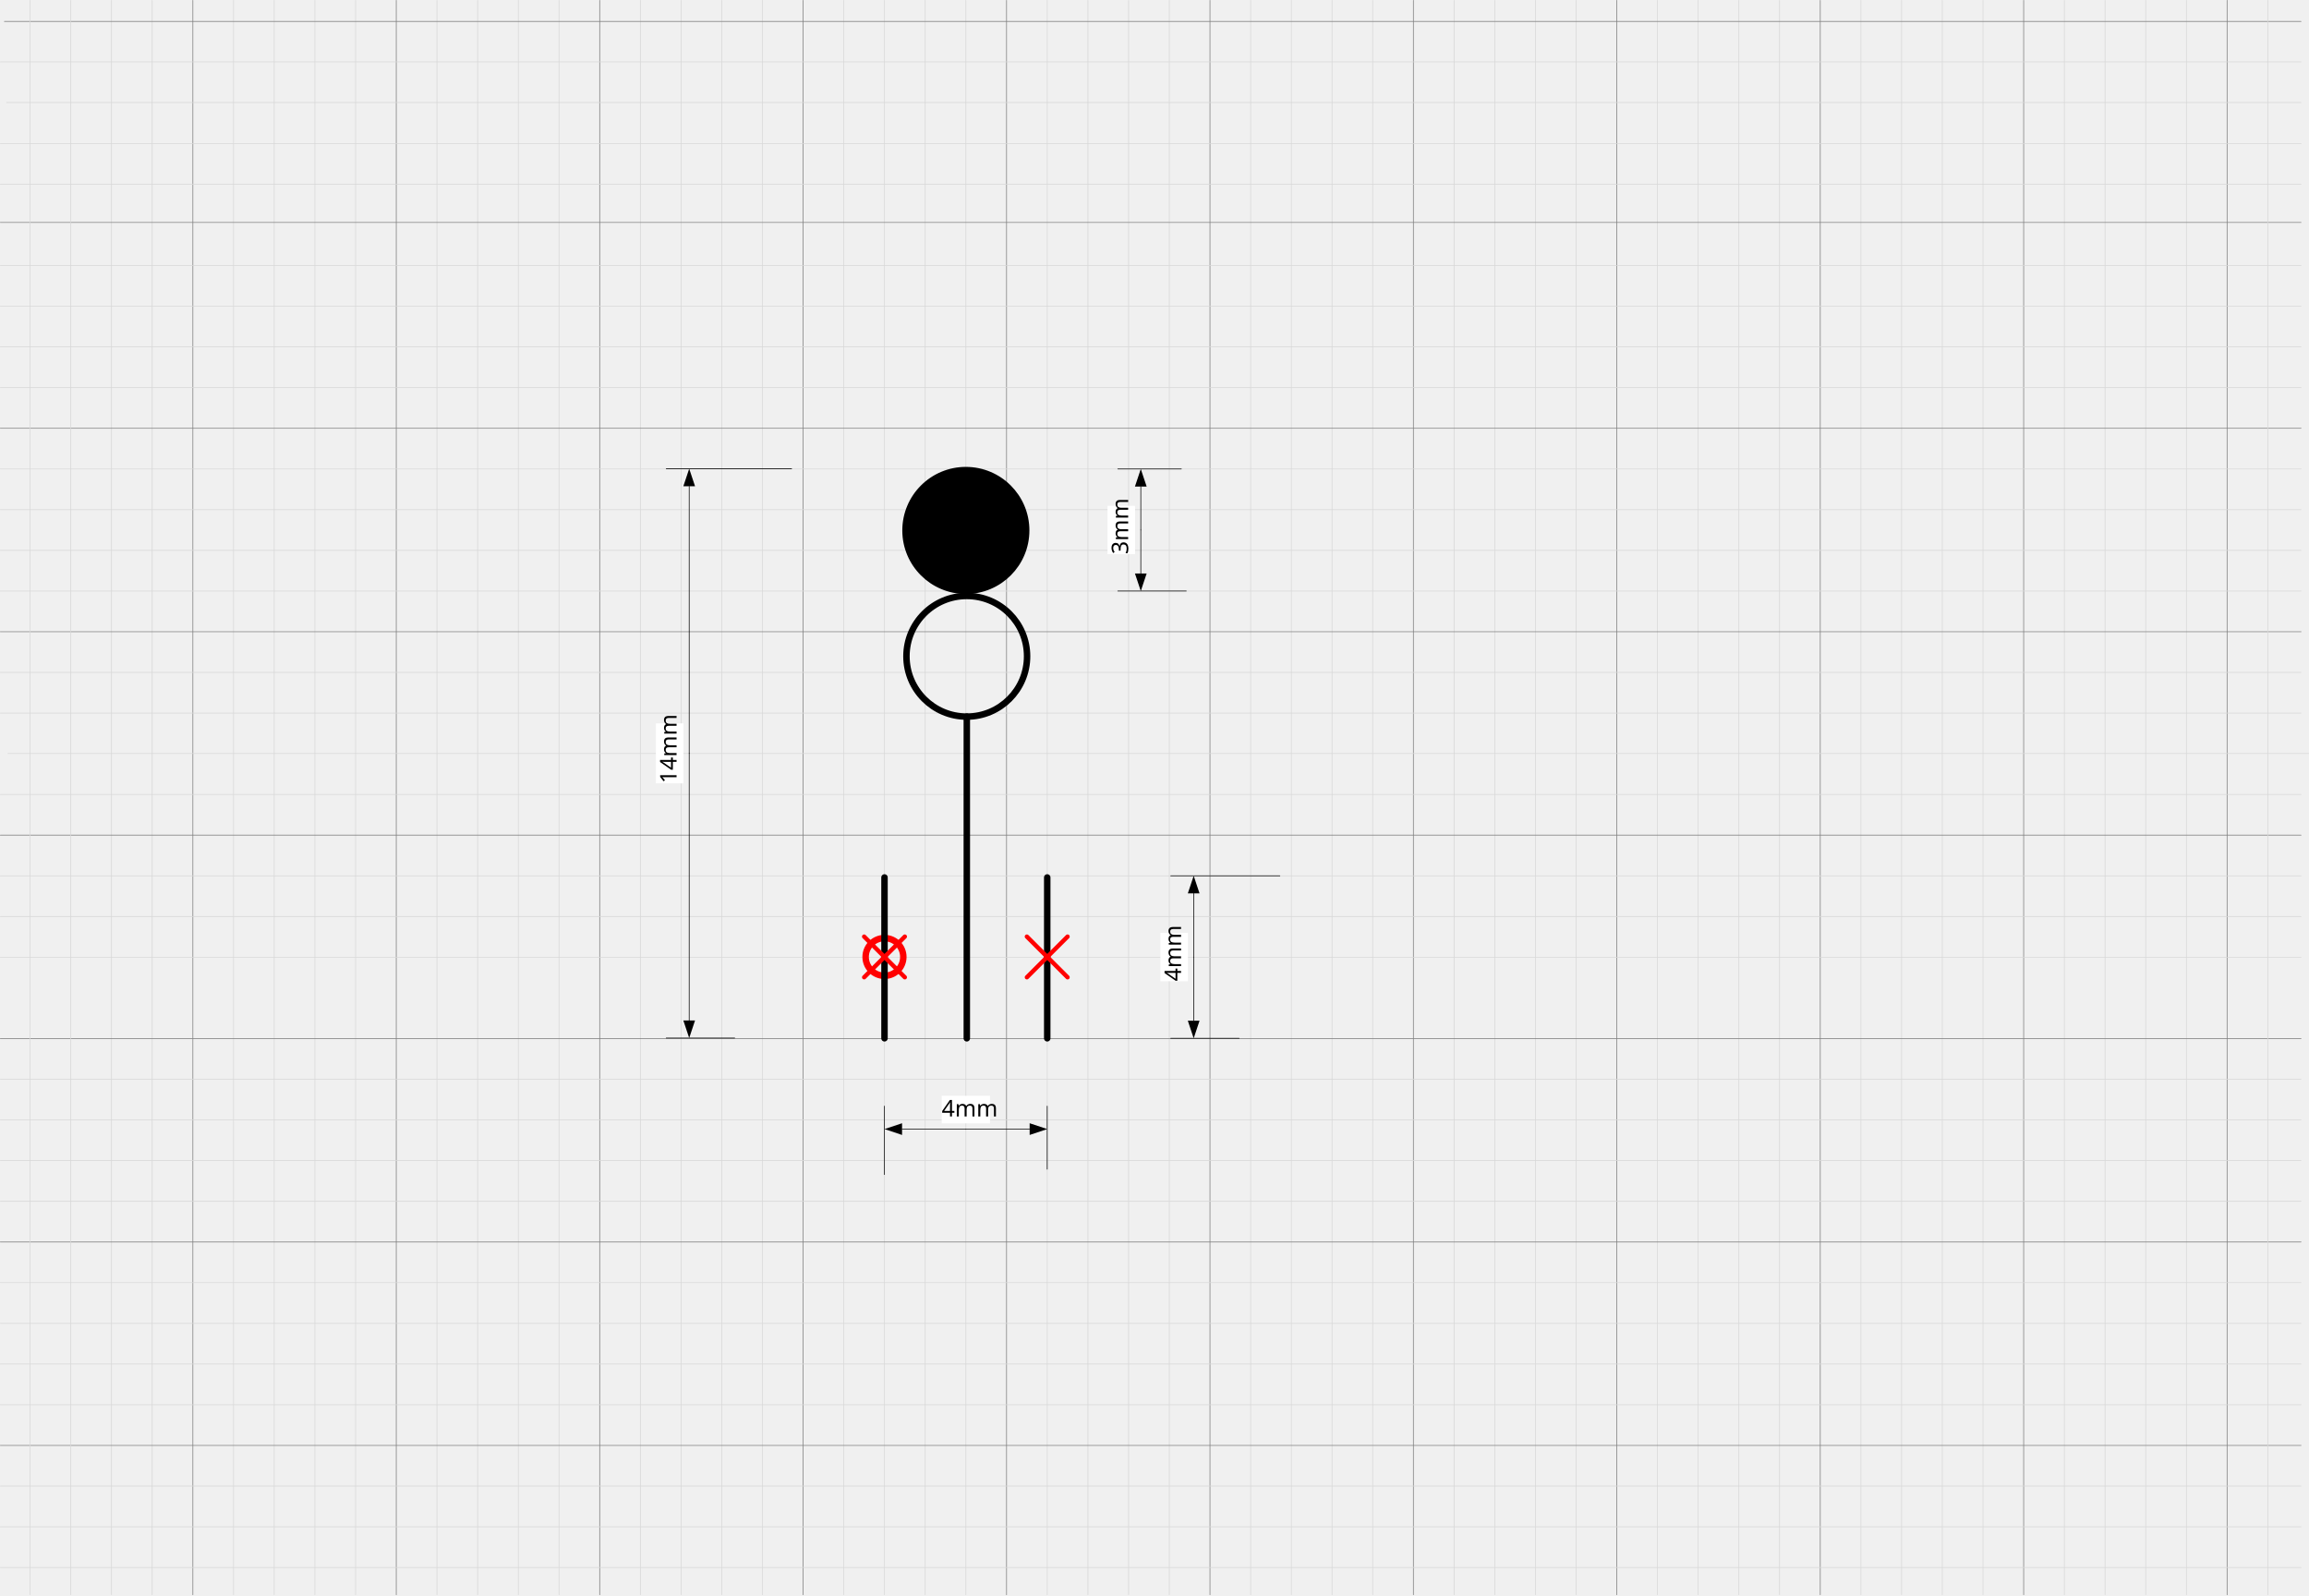
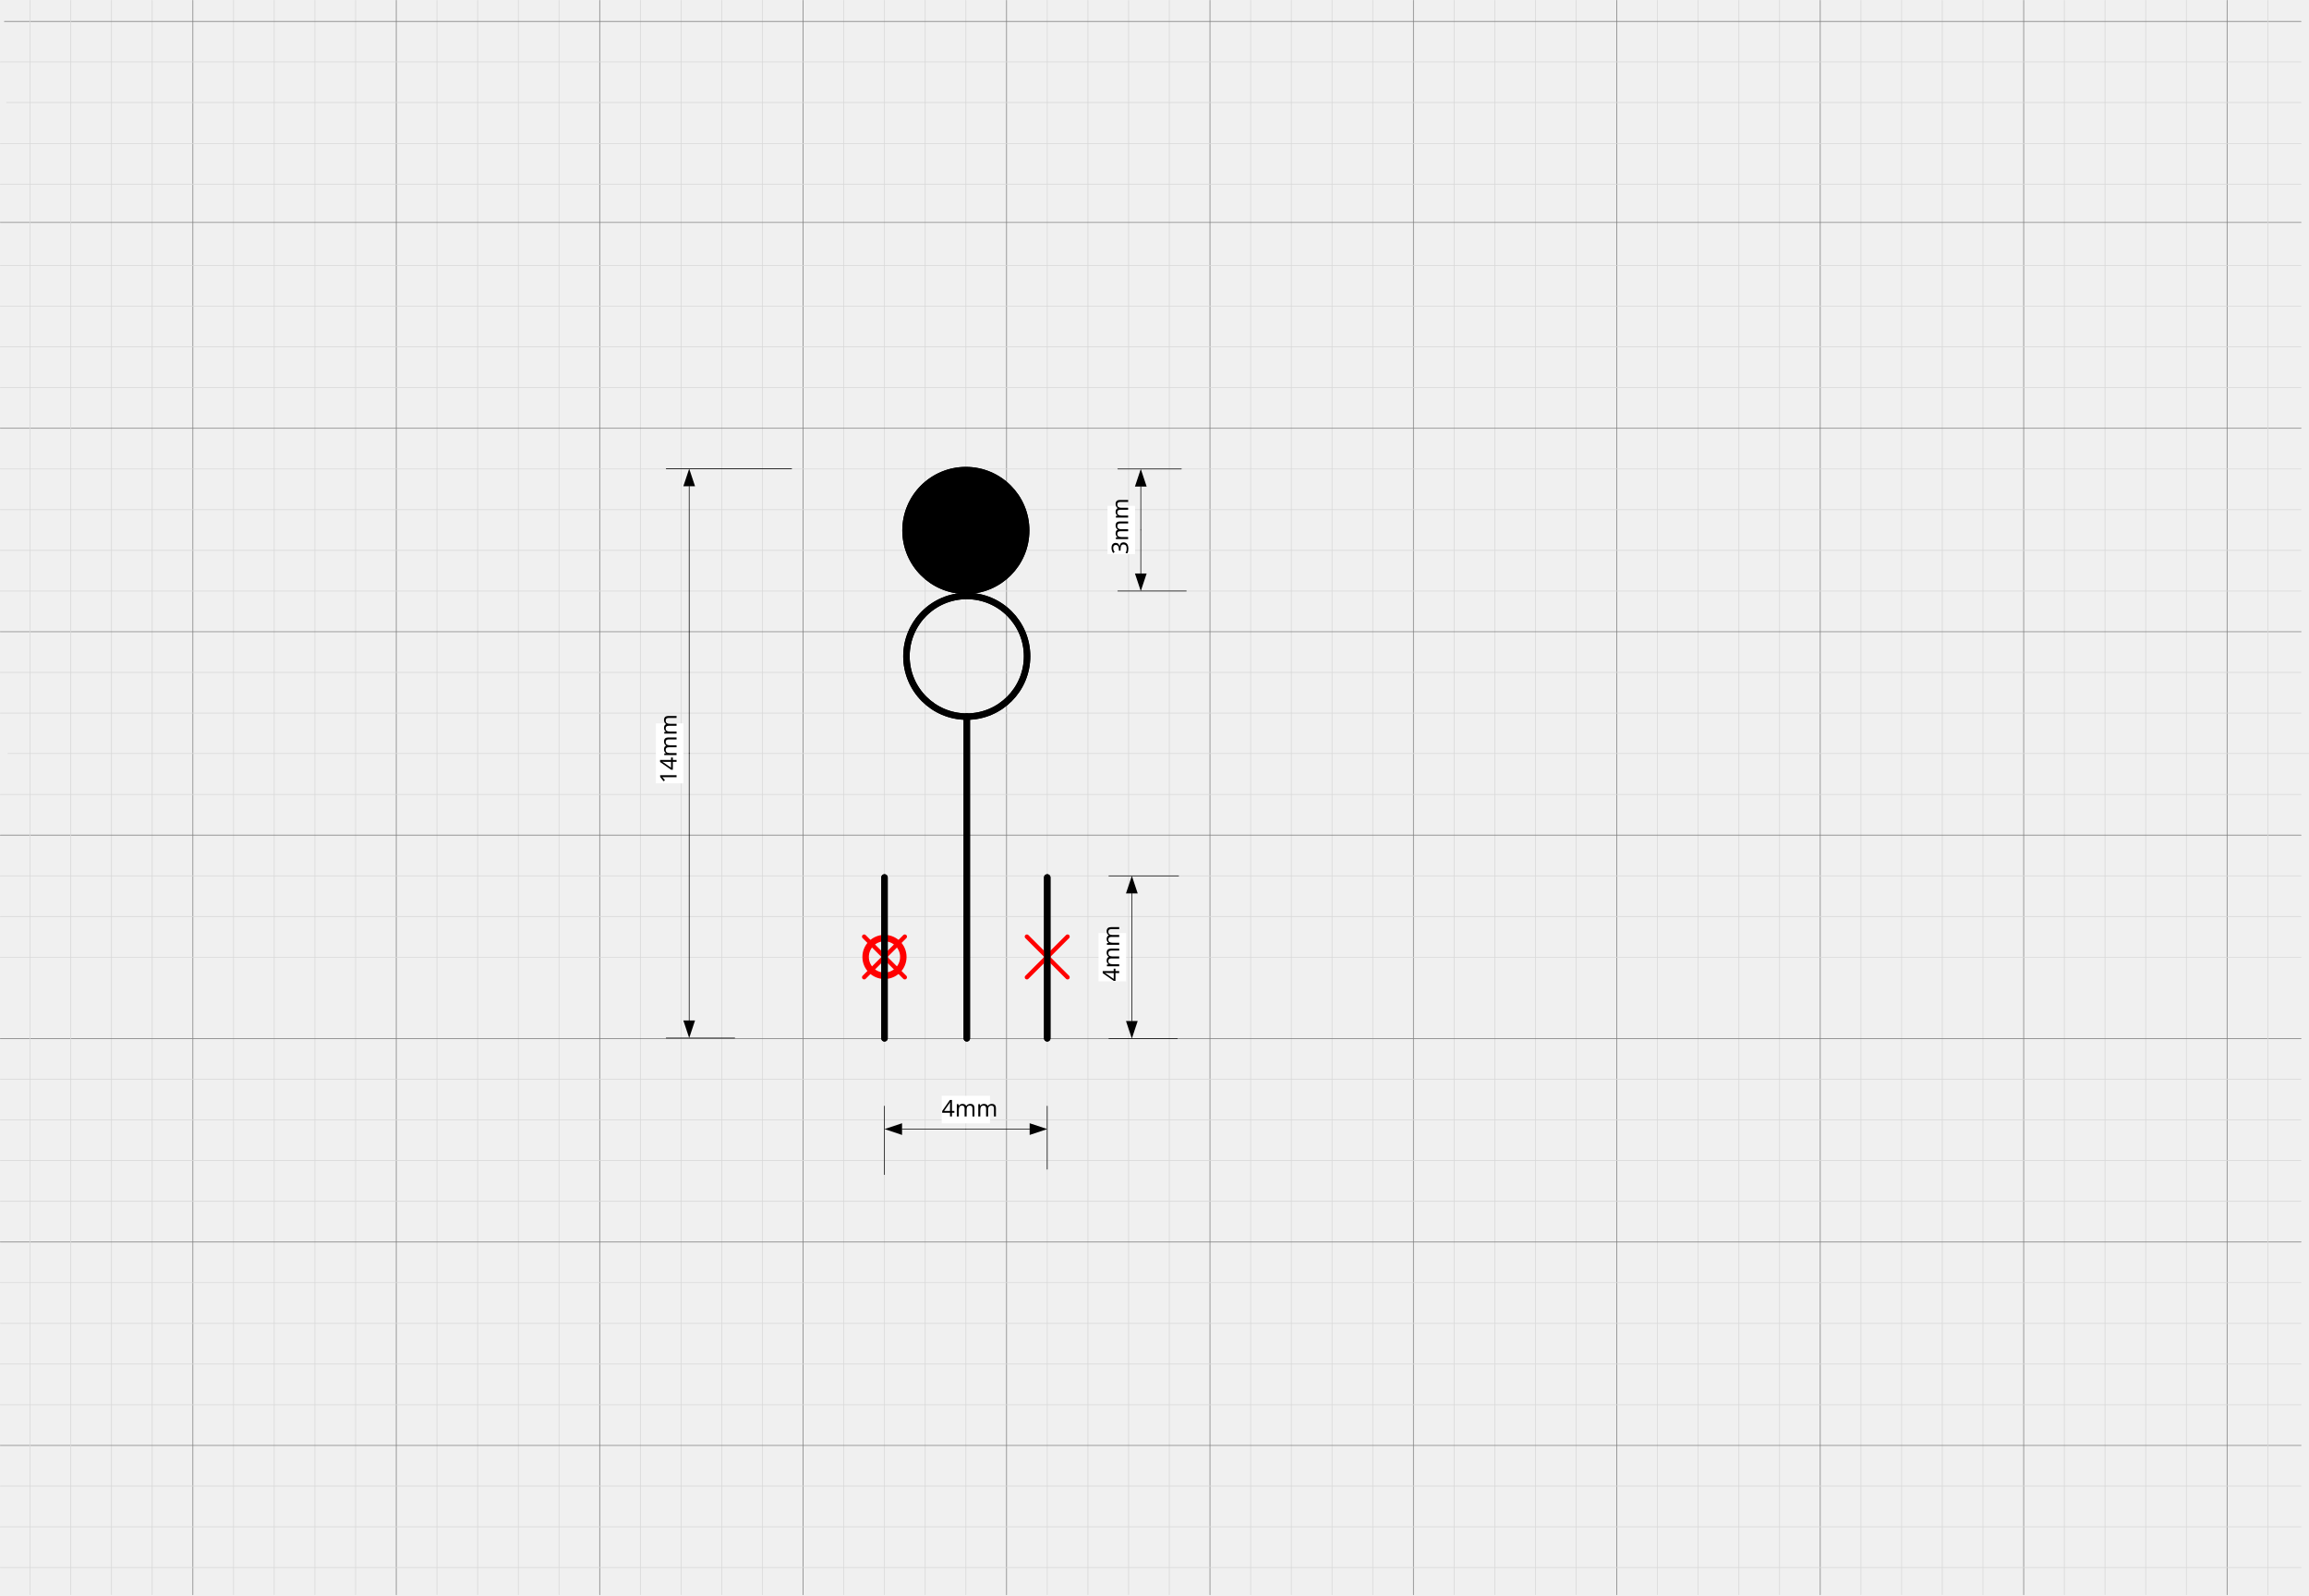
<svg xmlns="http://www.w3.org/2000/svg" xmlns:xlink="http://www.w3.org/1999/xlink" width="11.172in" height="7.718in" viewBox="0 0 804.377 555.674" xml:space="preserve" color-interpolation-filters="sRGB" class="st14">
  <style type="text/css">
	
		.st1 {stroke:#d8d8d8;stroke-linecap:round;stroke-linejoin:round;stroke-width:0.25}
		.st2 {stroke:#7f7f7f;stroke-linecap:round;stroke-linejoin:round;stroke-width:0.25}
		.st3 {fill:#ffffff}
		.st4 {stroke:#000000;stroke-linecap:round;stroke-linejoin:round;stroke-width:0.24}
- 		.st5 {marker-end:url(#mrkr13-290);stroke:#000000;stroke-linecap:round;stroke-linejoin:round;stroke-width:0.24}
+ 		.st5 {marker-end:url(#mrkr13-289);stroke:#000000;stroke-linecap:round;stroke-linejoin:round;stroke-width:0.24}
		.st6 {fill:#000000;fill-opacity:1;stroke:#000000;stroke-opacity:1;stroke-width:0.118}
		.st7 {fill:#ffffff;stroke:none;stroke-linecap:butt;stroke-width:7.2}
		.st8 {fill:#000000;font-family:Calibri;font-size:0.667em}
		.st9 {fill:none;stroke:#ff0000;stroke-linecap:round;stroke-linejoin:round;stroke-width:2.25}
		.st10 {stroke:#000000;stroke-linecap:round;stroke-linejoin:round;stroke-width:2.25}
		.st11 {fill:none;stroke:#000000;stroke-linecap:round;stroke-linejoin:round;stroke-width:2.25}
		.st12 {stroke:#ff0000;stroke-linecap:round;stroke-linejoin:round;stroke-width:1.5}
		.st13 {fill:#000000;stroke:#000000;stroke-linecap:round;stroke-linejoin:round;stroke-width:2.25}
		.st14 {fill:none;fill-rule:evenodd;font-size:12px;overflow:visible;stroke-linecap:square;stroke-miterlimit:3}
	
	</style>
  <defs id="Markers">
    <g id="lend13">
      <path d="M 3 1 L 0 0 L 3 -1 L 3 1 " style="stroke:none" />
    </g>
-     <marker id="mrkr13-290" class="st6" refX="-25.5" orient="auto" markerUnits="strokeWidth" overflow="visible">
+     <marker id="mrkr13-289" class="st6" refX="-25.5" orient="auto" markerUnits="strokeWidth" overflow="visible">
      <use xlink:href="#lend13" transform="scale(-8.5,-8.5) " />
    </marker>
  </defs>
  <g>
-     <g id="group1404-1" transform="translate(0.125,-0.125006)">
-       <g id="shape1309-2" transform="translate(594.381,0.250006) rotate(90)">
-         <path d="M0 555.67 L555.42 555.67" class="st1" />
-       </g>
-       <g id="shape1310-5" transform="translate(622.728,0.250006) rotate(90)">
-         <path d="M0 555.67 L555.42 555.67" class="st2" />
-       </g>
-       <g id="shape1311-8" transform="translate(636.901,0.250006) rotate(90)">
-         <path d="M0 555.67 L555.42 555.67" class="st1" />
-       </g>
-       <g id="shape1312-11" transform="translate(651.074,0.250006) rotate(90)">
-         <path d="M0 555.67 L555.42 555.67" class="st1" />
-       </g>
-       <g id="shape1313-14" transform="translate(665.247,0.250006) rotate(90)">
-         <path d="M0 555.67 L555.42 555.67" class="st1" />
-       </g>
-       <g id="shape1314-17" transform="translate(608.555,0.250006) rotate(90)">
-         <path d="M0 555.67 L555.42 555.67" class="st1" />
-       </g>
-       <g id="shape1315-20" transform="translate(679.421,0.250006) rotate(90)">
-         <path d="M0 555.67 L555.42 555.67" class="st1" />
-       </g>
-       <g id="shape1316-23" transform="translate(693.594,0.250006) rotate(90)">
-         <path d="M0 555.67 L555.42 555.67" class="st2" />
-       </g>
-       <g id="shape1317-26" transform="translate(707.767,0.250006) rotate(90)">
-         <path d="M0 555.67 L555.42 555.67" class="st1" />
-       </g>
-       <g id="shape1318-29" transform="translate(721.94,0.250006) rotate(90)">
-         <path d="M0 555.67 L555.42 555.67" class="st1" />
-       </g>
-       <g id="shape1319-32" transform="translate(750.287,0.250006) rotate(90)">
-         <path d="M0 555.67 L555.42 555.67" class="st1" />
-       </g>
-       <g id="shape1320-35" transform="translate(764.46,0.250006) rotate(90)">
-         <path d="M0 555.67 L555.42 555.67" class="st2" />
-       </g>
-       <g id="shape1321-38" transform="translate(778.633,0.250006) rotate(90)">
-         <path d="M0 555.67 L555.42 555.67" class="st1" />
-       </g>
-       <g id="shape1322-41" transform="translate(792.807,0.250006) rotate(90)">
-         <path d="M0 555.67 L555.42 555.67" class="st1" />
-       </g>
-       <g id="shape1323-44" transform="translate(736.114,0.250006) rotate(90)">
-         <path d="M0 555.67 L555.42 555.67" class="st1" />
-       </g>
-       <g id="shape1324-47" transform="translate(806.98,0.250006) rotate(90)">
-         <path d="M0 555.67 L555.42 555.67" class="st1" />
-       </g>
-       <g id="shape1325-50" transform="translate(821.153,0.250006) rotate(90)">
-         <path d="M0 555.67 L555.42 555.67" class="st1" />
-       </g>
-       <g id="shape1326-53" transform="translate(835.326,0.250006) rotate(90)">
-         <path d="M0 555.67 L555.42 555.67" class="st2" />
-       </g>
-       <g id="shape1327-56" transform="translate(849.499,0.250006) rotate(90)">
-         <path d="M0 555.67 L555.42 555.67" class="st1" />
-       </g>
-       <g id="shape1328-59" transform="translate(877.846,0.250006) rotate(90)">
-         <path d="M0 555.67 L555.42 555.67" class="st1" />
-       </g>
-       <g id="shape1329-62" transform="translate(892.019,0.250006) rotate(90)">
-         <path d="M0 555.67 L555.42 555.67" class="st1" />
-       </g>
-       <g id="shape1330-65" transform="translate(906.192,0.250006) rotate(90)">
-         <path d="M0 555.67 L555.42 555.67" class="st2" />
-       </g>
-       <g id="shape1331-68" transform="translate(920.366,0.250006) rotate(90)">
-         <path d="M0 555.67 L555.42 555.67" class="st1" />
-       </g>
-       <g id="shape1332-71" transform="translate(863.673,0.250006) rotate(90)">
-         <path d="M0 555.67 L555.42 555.67" class="st1" />
-       </g>
-       <g id="shape1333-74" transform="translate(934.539,0.250006) rotate(90)">
-         <path d="M0 555.67 L555.42 555.67" class="st1" />
-       </g>
-       <g id="shape1334-77" transform="translate(948.712,0.250006) rotate(90)">
-         <path d="M0 555.67 L555.42 555.67" class="st1" />
-       </g>
-       <g id="shape1335-80" transform="translate(962.885,0.250006) rotate(90)">
-         <path d="M0 555.67 L555.42 555.67" class="st1" />
-       </g>
-       <g id="shape1336-83" transform="translate(977.058,0.250006) rotate(90)">
-         <path d="M0 555.67 L555.42 555.67" class="st2" />
-       </g>
-       <g id="shape1337-86" transform="translate(1005.4,0.250006) rotate(90)">
-         <path d="M0 555.67 L555.42 555.67" class="st1" />
-       </g>
-       <g id="shape1338-89" transform="translate(1019.58,0.250006) rotate(90)">
-         <path d="M0 555.67 L555.42 555.67" class="st1" />
-       </g>
-       <g id="shape1339-92" transform="translate(1033.75,0.250006) rotate(90)">
-         <path d="M0 555.67 L555.42 555.67" class="st1" />
-       </g>
-       <g id="shape1340-95" transform="translate(1047.92,0.250006) rotate(90)">
-         <path d="M0 555.67 L555.42 555.67" class="st2" />
-       </g>
-       <g id="shape1341-98" transform="translate(991.232,0.250006) rotate(90)">
-         <path d="M0 555.67 L555.42 555.67" class="st1" />
-       </g>
-       <g id="shape1342-101" transform="translate(1062.1,0.250006) rotate(90)">
-         <path d="M0 555.67 L555.42 555.67" class="st1" />
-       </g>
-       <g id="shape1343-104" transform="translate(1076.27,0.250006) rotate(90)">
-         <path d="M0 555.67 L555.42 555.67" class="st1" />
-       </g>
-       <g id="shape1344-107" transform="translate(1090.44,0.250006) rotate(90)">
-         <path d="M0 555.67 L555.42 555.67" class="st1" />
-       </g>
-       <g id="shape1345-110" transform="translate(1104.62,0.250006) rotate(90)">
-         <path d="M0 555.67 L555.42 555.67" class="st1" />
-       </g>
-       <g id="shape1346-113" transform="translate(1132.96,0.250006) rotate(90)">
-         <path d="M0 555.67 L555.42 555.67" class="st1" />
-       </g>
-       <g id="shape1347-116" transform="translate(1147.14,0.250006) rotate(90)">
-         <path d="M0 555.67 L555.42 555.67" class="st1" />
-       </g>
-       <g id="shape1348-119" transform="translate(1161.31,0.250006) rotate(90)">
-         <path d="M0 555.67 L555.42 555.67" class="st1" />
-       </g>
-       <g id="shape1349-122" transform="translate(1175.48,0.250006) rotate(90)">
-         <path d="M0 555.67 L555.42 555.67" class="st1" />
-       </g>
-       <g id="shape1350-125" transform="translate(1118.79,0.250006) rotate(90)">
-         <path d="M0 555.67 L555.42 555.67" class="st2" />
-       </g>
-       <g id="shape1351-128" transform="translate(1189.66,0.250006) rotate(90)">
-         <path d="M0 555.67 L555.42 555.67" class="st2" />
-       </g>
-       <g id="shape1352-131" transform="translate(1203.83,0.250006) rotate(90)">
-         <path d="M0 555.67 L555.42 555.67" class="st1" />
-       </g>
-       <g id="shape1353-134" transform="translate(1218,0.250006) rotate(90)">
-         <path d="M0 555.67 L555.42 555.67" class="st1" />
-       </g>
-       <g id="shape1354-137" transform="translate(1232.18,0.250006) rotate(90)">
-         <path d="M0 555.67 L555.42 555.67" class="st1" />
-       </g>
-       <g id="shape1355-140" transform="translate(1260.52,0.250006) rotate(90)">
-         <path d="M0 555.67 L555.42 555.67" class="st2" />
-       </g>
-       <g id="shape1356-143" transform="translate(1274.7,0.250006) rotate(90)">
-         <path d="M0 555.67 L555.42 555.67" class="st1" />
-       </g>
-       <g id="shape1357-146" transform="translate(1288.87,0.250006) rotate(90)">
-         <path d="M0 555.67 L555.42 555.67" class="st1" />
-       </g>
-       <g id="shape1358-149" transform="translate(1303.04,0.250006) rotate(90)">
-         <path d="M0 555.67 L555.42 555.67" class="st1" />
-       </g>
-       <g id="shape1359-152" transform="translate(1246.35,0.250006) rotate(90)">
-         <path d="M0 555.67 L555.42 555.67" class="st1" />
-       </g>
-       <g id="shape1360-155" transform="translate(1317.22,0.250006) rotate(90)">
-         <path d="M0 555.67 L555.42 555.67" class="st1" />
-       </g>
-       <g id="shape1361-158" transform="translate(1331.39,0.250006) rotate(90)">
-         <path d="M0 555.67 L555.42 555.67" class="st2" />
-       </g>
-       <g id="shape1362-161" transform="translate(0,-52.0232)">
-         <path d="M0 555.67 L801.48 555.67" class="st2" />
-       </g>
-       <g id="shape1363-164" transform="translate(0,-66.1964)">
-         <path d="M0 555.67 L801.48 555.67" class="st1" />
-       </g>
-       <g id="shape1364-167" transform="translate(0,-80.3697)">
-         <path d="M0 555.67 L801.48 555.67" class="st1" />
-       </g>
-       <g id="shape1365-170" transform="translate(0,-94.5429)">
-         <path d="M0 555.67 L801.48 555.67" class="st1" />
-       </g>
-       <g id="shape1366-173" transform="translate(0,-122.889)">
-         <path d="M0 555.67 L801.48 555.67" class="st2" />
-       </g>
-       <g id="shape1367-176" transform="translate(0,-137.063)">
-         <path d="M0 555.67 L801.48 555.67" class="st1" />
-       </g>
-       <g id="shape1368-179" transform="translate(0,-151.236)">
-         <path d="M0 555.67 L801.48 555.67" class="st1" />
-       </g>
-       <g id="shape1369-182" transform="translate(0,-165.409)">
-         <path d="M0 555.67 L801.48 555.67" class="st1" />
-       </g>
-       <g id="shape1370-185" transform="translate(0,-108.716)">
-         <path d="M0 555.67 L801.48 555.67" class="st1" />
-       </g>
-       <g id="shape1371-188" transform="translate(0,-179.582)">
-         <path d="M0 555.67 L801.48 555.67" class="st1" />
-       </g>
-       <g id="shape1372-191" transform="translate(0,-193.755)">
-         <path d="M0 555.67 L801.48 555.67" class="st2" />
-       </g>
-       <g id="shape1374-194" transform="translate(0,-222.102)">
-         <path d="M0 555.67 L801.48 555.67" class="st1" />
-       </g>
-       <g id="shape1375-197" transform="translate(0,-250.448)">
-         <path d="M0 555.67 L801.48 555.67" class="st1" />
-       </g>
-       <g id="shape1376-200" transform="translate(0,-264.622)">
-         <path d="M0 555.67 L801.48 555.67" class="st2" />
-       </g>
-       <g id="shape1377-203" transform="translate(0,-278.795)">
-         <path d="M0 555.67 L801.48 555.67" class="st1" />
-       </g>
-       <g id="shape1378-206" transform="translate(2.64787,-293.065)">
-         <path d="M0 555.67 L801.48 555.67" class="st1" />
-       </g>
-       <g id="shape1379-209" transform="translate(0,-236.275)">
-         <path d="M0 555.67 L801.48 555.67" class="st1" />
-       </g>
-       <g id="shape1380-212" transform="translate(0,-307.141)">
-         <path d="M0 555.67 L801.48 555.67" class="st1" />
-       </g>
-       <g id="shape1381-215" transform="translate(0,-321.315)">
-         <path d="M0 555.67 L801.48 555.67" class="st1" />
-       </g>
-       <g id="shape1382-218" transform="translate(0,-335.488)">
-         <path d="M0 555.67 L801.48 555.67" class="st2" />
-       </g>
-       <g id="shape1383-221" transform="translate(0,-349.661)">
-         <path d="M0 555.67 L801.48 555.67" class="st1" />
-       </g>
-       <g id="shape1384-224" transform="translate(0,-378.007)">
-         <path d="M0 555.67 L801.48 555.67" class="st1" />
-       </g>
-       <g id="shape1385-227" transform="translate(0,-392.181)">
-         <path d="M0 555.67 L801.48 555.67" class="st1" />
-       </g>
-       <g id="shape1386-230" transform="translate(0,-406.354)">
-         <path d="M0 555.67 L801.48 555.67" class="st2" />
-       </g>
-       <g id="shape1387-233" transform="translate(0,-420.527)">
-         <path d="M0 555.67 L801.48 555.67" class="st1" />
-       </g>
-       <g id="shape1388-236" transform="translate(0,-363.834)">
-         <path d="M0 555.67 L801.48 555.67" class="st1" />
-       </g>
-       <g id="shape1389-239" transform="translate(0,-434.7)">
-         <path d="M0 555.67 L801.48 555.67" class="st1" />
-       </g>
-       <g id="shape1390-242" transform="translate(0,-448.874)">
-         <path d="M0 555.67 L801.48 555.67" class="st1" />
-       </g>
-       <g id="shape1391-245" transform="translate(0,-463.047)">
-         <path d="M0 555.67 L801.48 555.67" class="st1" />
-       </g>
-       <g id="shape1392-248" transform="translate(2.15551,-519.837)">
-         <path d="M0 555.67 L799.32 555.67" class="st1" />
-       </g>
-       <g id="shape1393-251" transform="translate(0,-505.567)">
-         <path d="M0 555.67 L801.48 555.67" class="st1" />
-       </g>
-       <g id="shape1394-254" transform="translate(1.40955,-548.086)">
-         <path d="M0 555.67 L800.07 555.67" class="st2" />
-       </g>
-       <g id="shape1395-257" transform="translate(0,-491.393)">
-         <path d="M0 555.67 L801.48 555.67" class="st1" />
-       </g>
-       <g id="shape1396-260" transform="translate(0,-9.50352)">
-         <path d="M0 555.67 L801.48 555.67" class="st1" />
-       </g>
-       <g id="shape1397-263" transform="translate(0,-23.6768)">
-         <path d="M0 555.67 L801.48 555.67" class="st1" />
-       </g>
-       <g id="shape1398-266" transform="translate(0,-37.85)">
-         <path d="M0 555.67 L801.48 555.67" class="st1" />
-       </g>
-       <g id="shape1399-269" transform="translate(0,-478.063)">
-         <path d="M0 555.67 L801.48 555.67" class="st2" />
-       </g>
-       <g id="shape1400-272" transform="translate(566.035,0.250006) rotate(90)">
-         <path d="M0 555.67 L555.42 555.67" class="st1" />
-       </g>
-       <g id="shape1401-275" transform="translate(580.208,0.250006) rotate(90)">
-         <path d="M0 555.67 L555.42 555.67" class="st1" />
-       </g>
-       <g id="shape1402-278" transform="translate(1345.56,0.250006) rotate(90)">
-         <path d="M0 555.67 L555.42 555.67" class="st1" />
-       </g>
-       <g id="shape1403-281" transform="translate(0,-534.01)">
-         <path d="M0 555.67 L801.48 555.67" class="st1" />
-       </g>
-     </g>
-     <g id="shape1411-284" transform="translate(308.124,-142.506)">
+     <g id="shape1309-1" transform="translate(594.506,0.125) rotate(90)">
+       <path d="M0 555.67 L555.42 555.67" class="st1" />
+     </g>
+     <g id="shape1310-4" transform="translate(622.853,0.125) rotate(90)">
+       <path d="M0 555.67 L555.42 555.67" class="st2" />
+     </g>
+     <g id="shape1311-7" transform="translate(637.026,0.125) rotate(90)">
+       <path d="M0 555.67 L555.42 555.67" class="st1" />
+     </g>
+     <g id="shape1312-10" transform="translate(651.199,0.125) rotate(90)">
+       <path d="M0 555.67 L555.42 555.67" class="st1" />
+     </g>
+     <g id="shape1313-13" transform="translate(665.372,0.125) rotate(90)">
+       <path d="M0 555.67 L555.42 555.67" class="st1" />
+     </g>
+     <g id="shape1314-16" transform="translate(608.68,0.125) rotate(90)">
+       <path d="M0 555.67 L555.42 555.67" class="st1" />
+     </g>
+     <g id="shape1315-19" transform="translate(679.546,0.125) rotate(90)">
+       <path d="M0 555.67 L555.42 555.67" class="st1" />
+     </g>
+     <g id="shape1316-22" transform="translate(693.719,0.125) rotate(90)">
+       <path d="M0 555.67 L555.42 555.67" class="st2" />
+     </g>
+     <g id="shape1317-25" transform="translate(707.892,0.125) rotate(90)">
+       <path d="M0 555.67 L555.42 555.67" class="st1" />
+     </g>
+     <g id="shape1318-28" transform="translate(722.065,0.125) rotate(90)">
+       <path d="M0 555.67 L555.42 555.67" class="st1" />
+     </g>
+     <g id="shape1319-31" transform="translate(750.412,0.125) rotate(90)">
+       <path d="M0 555.67 L555.42 555.67" class="st1" />
+     </g>
+     <g id="shape1320-34" transform="translate(764.585,0.125) rotate(90)">
+       <path d="M0 555.67 L555.42 555.67" class="st2" />
+     </g>
+     <g id="shape1321-37" transform="translate(778.758,0.125) rotate(90)">
+       <path d="M0 555.67 L555.42 555.67" class="st1" />
+     </g>
+     <g id="shape1322-40" transform="translate(792.932,0.125) rotate(90)">
+       <path d="M0 555.67 L555.42 555.67" class="st1" />
+     </g>
+     <g id="shape1323-43" transform="translate(736.239,0.125) rotate(90)">
+       <path d="M0 555.67 L555.42 555.67" class="st1" />
+     </g>
+     <g id="shape1324-46" transform="translate(807.105,0.125) rotate(90)">
+       <path d="M0 555.67 L555.42 555.67" class="st1" />
+     </g>
+     <g id="shape1325-49" transform="translate(821.278,0.125) rotate(90)">
+       <path d="M0 555.67 L555.42 555.67" class="st1" />
+     </g>
+     <g id="shape1326-52" transform="translate(835.451,0.125) rotate(90)">
+       <path d="M0 555.67 L555.42 555.67" class="st2" />
+     </g>
+     <g id="shape1327-55" transform="translate(849.624,0.125) rotate(90)">
+       <path d="M0 555.67 L555.42 555.67" class="st1" />
+     </g>
+     <g id="shape1328-58" transform="translate(877.971,0.125) rotate(90)">
+       <path d="M0 555.67 L555.42 555.67" class="st1" />
+     </g>
+     <g id="shape1329-61" transform="translate(892.144,0.125) rotate(90)">
+       <path d="M0 555.67 L555.42 555.67" class="st1" />
+     </g>
+     <g id="shape1330-64" transform="translate(906.317,0.125) rotate(90)">
+       <path d="M0 555.67 L555.42 555.67" class="st2" />
+     </g>
+     <g id="shape1331-67" transform="translate(920.491,0.125) rotate(90)">
+       <path d="M0 555.67 L555.42 555.67" class="st1" />
+     </g>
+     <g id="shape1332-70" transform="translate(863.798,0.125) rotate(90)">
+       <path d="M0 555.67 L555.42 555.67" class="st1" />
+     </g>
+     <g id="shape1333-73" transform="translate(934.664,0.125) rotate(90)">
+       <path d="M0 555.67 L555.42 555.67" class="st1" />
+     </g>
+     <g id="shape1334-76" transform="translate(948.837,0.125) rotate(90)">
+       <path d="M0 555.67 L555.42 555.67" class="st1" />
+     </g>
+     <g id="shape1335-79" transform="translate(963.01,0.125) rotate(90)">
+       <path d="M0 555.67 L555.42 555.67" class="st1" />
+     </g>
+     <g id="shape1336-82" transform="translate(977.183,0.125) rotate(90)">
+       <path d="M0 555.67 L555.42 555.67" class="st2" />
+     </g>
+     <g id="shape1337-85" transform="translate(1005.53,0.125) rotate(90)">
+       <path d="M0 555.67 L555.42 555.67" class="st1" />
+     </g>
+     <g id="shape1338-88" transform="translate(1019.7,0.125) rotate(90)">
+       <path d="M0 555.67 L555.42 555.67" class="st1" />
+     </g>
+     <g id="shape1339-91" transform="translate(1033.88,0.125) rotate(90)">
+       <path d="M0 555.67 L555.42 555.67" class="st1" />
+     </g>
+     <g id="shape1340-94" transform="translate(1048.05,0.125) rotate(90)">
+       <path d="M0 555.67 L555.42 555.67" class="st2" />
+     </g>
+     <g id="shape1341-97" transform="translate(991.357,0.125) rotate(90)">
+       <path d="M0 555.67 L555.42 555.67" class="st1" />
+     </g>
+     <g id="shape1342-100" transform="translate(1062.22,0.125) rotate(90)">
+       <path d="M0 555.67 L555.42 555.67" class="st1" />
+     </g>
+     <g id="shape1343-103" transform="translate(1076.4,0.125) rotate(90)">
+       <path d="M0 555.67 L555.42 555.67" class="st1" />
+     </g>
+     <g id="shape1344-106" transform="translate(1090.57,0.125) rotate(90)">
+       <path d="M0 555.67 L555.42 555.67" class="st1" />
+     </g>
+     <g id="shape1345-109" transform="translate(1104.74,0.125) rotate(90)">
+       <path d="M0 555.67 L555.42 555.67" class="st1" />
+     </g>
+     <g id="shape1346-112" transform="translate(1133.09,0.125) rotate(90)">
+       <path d="M0 555.67 L555.42 555.67" class="st1" />
+     </g>
+     <g id="shape1347-115" transform="translate(1147.26,0.125) rotate(90)">
+       <path d="M0 555.67 L555.42 555.67" class="st1" />
+     </g>
+     <g id="shape1348-118" transform="translate(1161.44,0.125) rotate(90)">
+       <path d="M0 555.67 L555.42 555.67" class="st1" />
+     </g>
+     <g id="shape1349-121" transform="translate(1175.61,0.125) rotate(90)">
+       <path d="M0 555.67 L555.42 555.67" class="st1" />
+     </g>
+     <g id="shape1350-124" transform="translate(1118.92,0.125) rotate(90)">
+       <path d="M0 555.67 L555.42 555.67" class="st2" />
+     </g>
+     <g id="shape1351-127" transform="translate(1189.78,0.125) rotate(90)">
+       <path d="M0 555.67 L555.42 555.67" class="st2" />
+     </g>
+     <g id="shape1352-130" transform="translate(1203.96,0.125) rotate(90)">
+       <path d="M0 555.67 L555.42 555.67" class="st1" />
+     </g>
+     <g id="shape1353-133" transform="translate(1218.13,0.125) rotate(90)">
+       <path d="M0 555.67 L555.42 555.67" class="st1" />
+     </g>
+     <g id="shape1354-136" transform="translate(1232.3,0.125) rotate(90)">
+       <path d="M0 555.67 L555.42 555.67" class="st1" />
+     </g>
+     <g id="shape1355-139" transform="translate(1260.65,0.125) rotate(90)">
+       <path d="M0 555.67 L555.42 555.67" class="st2" />
+     </g>
+     <g id="shape1356-142" transform="translate(1274.82,0.125) rotate(90)">
+       <path d="M0 555.67 L555.42 555.67" class="st1" />
+     </g>
+     <g id="shape1357-145" transform="translate(1288.99,0.125) rotate(90)">
+       <path d="M0 555.67 L555.42 555.67" class="st1" />
+     </g>
+     <g id="shape1358-148" transform="translate(1303.17,0.125) rotate(90)">
+       <path d="M0 555.67 L555.42 555.67" class="st1" />
+     </g>
+     <g id="shape1359-151" transform="translate(1246.47,0.125) rotate(90)">
+       <path d="M0 555.67 L555.42 555.67" class="st1" />
+     </g>
+     <g id="shape1360-154" transform="translate(1317.34,0.125) rotate(90)">
+       <path d="M0 555.67 L555.42 555.67" class="st1" />
+     </g>
+     <g id="shape1361-157" transform="translate(1331.51,0.125) rotate(90)">
+       <path d="M0 555.67 L555.42 555.67" class="st2" />
+     </g>
+     <g id="shape1362-160" transform="translate(0.125,-52.1482)">
+       <path d="M0 555.67 L801.48 555.67" class="st2" />
+     </g>
+     <g id="shape1363-163" transform="translate(0.125,-66.3214)">
+       <path d="M0 555.67 L801.48 555.67" class="st1" />
+     </g>
+     <g id="shape1364-166" transform="translate(0.125,-80.4947)">
+       <path d="M0 555.67 L801.48 555.67" class="st1" />
+     </g>
+     <g id="shape1365-169" transform="translate(0.125,-94.6679)">
+       <path d="M0 555.67 L801.48 555.67" class="st1" />
+     </g>
+     <g id="shape1366-172" transform="translate(0.125,-123.014)">
+       <path d="M0 555.67 L801.48 555.67" class="st2" />
+     </g>
+     <g id="shape1367-175" transform="translate(0.125,-137.188)">
+       <path d="M0 555.67 L801.48 555.67" class="st1" />
+     </g>
+     <g id="shape1368-178" transform="translate(0.125,-151.361)">
+       <path d="M0 555.67 L801.48 555.67" class="st1" />
+     </g>
+     <g id="shape1369-181" transform="translate(0.125,-165.534)">
+       <path d="M0 555.67 L801.48 555.67" class="st1" />
+     </g>
+     <g id="shape1370-184" transform="translate(0.125,-108.841)">
+       <path d="M0 555.67 L801.48 555.67" class="st1" />
+     </g>
+     <g id="shape1371-187" transform="translate(0.125,-179.707)">
+       <path d="M0 555.67 L801.48 555.67" class="st1" />
+     </g>
+     <g id="shape1372-190" transform="translate(0.125,-193.88)">
+       <path d="M0 555.67 L801.48 555.67" class="st2" />
+     </g>
+     <g id="shape1374-193" transform="translate(0.125,-222.227)">
+       <path d="M0 555.67 L801.48 555.67" class="st1" />
+     </g>
+     <g id="shape1375-196" transform="translate(0.125,-250.573)">
+       <path d="M0 555.67 L801.48 555.67" class="st1" />
+     </g>
+     <g id="shape1376-199" transform="translate(0.125,-264.747)">
+       <path d="M0 555.67 L801.48 555.67" class="st2" />
+     </g>
+     <g id="shape1377-202" transform="translate(0.125,-278.92)">
+       <path d="M0 555.67 L801.48 555.67" class="st1" />
+     </g>
+     <g id="shape1378-205" transform="translate(2.77287,-293.19)">
+       <path d="M0 555.67 L801.48 555.67" class="st1" />
+     </g>
+     <g id="shape1379-208" transform="translate(0.125,-236.4)">
+       <path d="M0 555.67 L801.48 555.67" class="st1" />
+     </g>
+     <g id="shape1380-211" transform="translate(0.125,-307.266)">
+       <path d="M0 555.67 L801.48 555.67" class="st1" />
+     </g>
+     <g id="shape1381-214" transform="translate(0.125,-321.44)">
+       <path d="M0 555.67 L801.48 555.67" class="st1" />
+     </g>
+     <g id="shape1382-217" transform="translate(0.125,-335.613)">
+       <path d="M0 555.67 L801.48 555.67" class="st2" />
+     </g>
+     <g id="shape1383-220" transform="translate(0.125,-349.786)">
+       <path d="M0 555.67 L801.48 555.67" class="st1" />
+     </g>
+     <g id="shape1384-223" transform="translate(0.125,-378.132)">
+       <path d="M0 555.67 L801.48 555.67" class="st1" />
+     </g>
+     <g id="shape1385-226" transform="translate(0.125,-392.306)">
+       <path d="M0 555.67 L801.48 555.67" class="st1" />
+     </g>
+     <g id="shape1386-229" transform="translate(0.125,-406.479)">
+       <path d="M0 555.67 L801.48 555.67" class="st2" />
+     </g>
+     <g id="shape1387-232" transform="translate(0.125,-420.652)">
+       <path d="M0 555.67 L801.48 555.67" class="st1" />
+     </g>
+     <g id="shape1388-235" transform="translate(0.125,-363.959)">
+       <path d="M0 555.67 L801.48 555.67" class="st1" />
+     </g>
+     <g id="shape1389-238" transform="translate(0.125,-434.825)">
+       <path d="M0 555.67 L801.48 555.67" class="st1" />
+     </g>
+     <g id="shape1390-241" transform="translate(0.125,-448.999)">
+       <path d="M0 555.67 L801.48 555.67" class="st1" />
+     </g>
+     <g id="shape1391-244" transform="translate(0.125,-463.172)">
+       <path d="M0 555.67 L801.48 555.67" class="st1" />
+     </g>
+     <g id="shape1392-247" transform="translate(2.28051,-519.962)">
+       <path d="M0 555.67 L799.32 555.67" class="st1" />
+     </g>
+     <g id="shape1393-250" transform="translate(0.125,-505.692)">
+       <path d="M0 555.67 L801.48 555.67" class="st1" />
+     </g>
+     <g id="shape1394-253" transform="translate(1.53455,-548.211)">
+       <path d="M0 555.67 L800.07 555.67" class="st2" />
+     </g>
+     <g id="shape1395-256" transform="translate(0.125,-491.518)">
+       <path d="M0 555.67 L801.48 555.67" class="st1" />
+     </g>
+     <g id="shape1396-259" transform="translate(0.125,-9.62853)">
+       <path d="M0 555.67 L801.48 555.67" class="st1" />
+     </g>
+     <g id="shape1397-262" transform="translate(0.125,-23.8018)">
+       <path d="M0 555.67 L801.48 555.67" class="st1" />
+     </g>
+     <g id="shape1398-265" transform="translate(0.125,-37.975)">
+       <path d="M0 555.67 L801.48 555.67" class="st1" />
+     </g>
+     <g id="shape1399-268" transform="translate(0.125,-478.188)">
+       <path d="M0 555.67 L801.48 555.67" class="st2" />
+     </g>
+     <g id="shape1400-271" transform="translate(566.16,0.125) rotate(90)">
+       <path d="M0 555.67 L555.42 555.67" class="st1" />
+     </g>
+     <g id="shape1401-274" transform="translate(580.333,0.125) rotate(90)">
+       <path d="M0 555.67 L555.42 555.67" class="st1" />
+     </g>
+     <g id="shape1402-277" transform="translate(1345.69,0.125) rotate(90)">
+       <path d="M0 555.67 L555.42 555.67" class="st1" />
+     </g>
+     <g id="shape1403-280" transform="translate(0.125,-534.135)">
+       <path d="M0 555.67 L801.48 555.67" class="st1" />
+     </g>
+     <g id="shape1411-283" transform="translate(308.124,-142.506)">
      <path d="M0 527.83 L0 551.67 L0 527.83 ZM56.69 527.83 L56.69 549.81 L56.69 527.83 Z" class="st3" />
      <path d="M0 527.83 L0 551.67 L0 527.83" class="st4" />
      <path d="M56.69 527.83 L56.69 549.81 L56.69 527.83" class="st4" />
      <path d="M28.35 535.83 L6.12 535.83" class="st5" />
      <path d="M28.35 535.83 L50.57 535.83" class="st5" />
      <rect x="19.929" y="524.23" width="16.836" height="9.6" class="st7" />
      <text x="19.93" y="531.43" class="st8">4mm</text>
    </g>
-     <g id="group1424-297" transform="translate(-119.991,361.696) rotate(-90)">
-       <g id="shape1425-298">
- 				</g>
-       <g id="shape1426-301">
- 				</g>
-       <g id="shape1427-304">
- 				</g>
-       <g id="shape1428-307">
-         <path d="M0 527.83 L0 551.67 L0 527.83 ZM56.6 527.83 L56.6 565.85 L56.6 527.83 Z" class="st3" />
-         <path d="M0 527.83 L0 551.67 L0 527.83" class="st4" />
-         <path d="M56.6 527.83 L56.6 565.85 L56.6 527.83" class="st4" />
-         <path d="M28.3 535.83 L6.12 535.83" class="st5" />
-         <path d="M28.3 535.83 L50.48 535.83" class="st5" />
-         <rect x="19.88" y="524.23" width="16.836" height="9.6" class="st7" />
-         <text x="19.88" y="531.43" class="st8">4mm</text>
-       </g>
-     </g>
-     <g id="shape1412-319" transform="translate(301.559,-215.759)">
+     <g id="shape1412-296" transform="translate(301.559,-215.759)">
      <path d="M0 549.11 A6.564 6.564 0 1 1 13.13 549.11 A6.564 6.564 0 1 1 0 549.11 Z" class="st9" />
    </g>
-     <g id="shape1480-321" transform="translate(-295.739,361.599) rotate(-90)">
+     <g id="shape1480-298" transform="translate(-295.739,361.599) rotate(-90)">
      <path d="M0 527.83 L0 551.67 L0 527.83 ZM198.33 527.83 L198.33 571.52 L198.33 527.83 Z" class="st3" />
      <path d="M0 527.83 L0 551.67 L0 527.83" class="st4" />
      <path d="M198.33 527.83 L198.33 571.52 L198.33 527.83" class="st4" />
      <path d="M99.16 535.83 L6.12 535.83" class="st5" />
      <path d="M99.16 535.83 L192.21 535.83" class="st5" />
      <rect x="88.719" y="524.23" width="20.89" height="9.6" class="st7" />
      <text x="88.72" y="531.43" class="st8">14mm</text>
    </g>
-     <g id="shape1482-333" transform="translate(863.798,305.662) rotate(90)">
+     <g id="shape1482-310" transform="translate(863.798,305.662) rotate(90)">
      <path d="M0 555.67 L56.03 555.67" class="st10" />
    </g>
-     <g id="shape1483-336" transform="translate(920.491,305.662) rotate(90)">
+     <g id="shape1483-313" transform="translate(920.491,305.662) rotate(90)">
      <path d="M0 555.67 L56.03 555.67" class="st10" />
    </g>
-     <g id="shape1484-339" transform="translate(315.776,-306.047)">
+     <g id="shape1484-316" transform="translate(315.776,-306.047)">
      <ellipse cx="21.013" cy="534.661" rx="21.013" ry="21.013" class="st11" />
    </g>
-     <g id="shape1485-341" transform="translate(892.473,249.627) rotate(90)">
+     <g id="shape1485-318" transform="translate(892.473,249.627) rotate(90)">
      <path d="M0 555.67 L112.07 555.67" class="st10" />
    </g>
-     <g id="group1508-344" transform="translate(301.037,-215.237)">
-       <g id="shape1509-345" transform="translate(407.094,934.421) rotate(135)">
+     <g id="group1508-321" transform="translate(301.037,-215.237)">
+       <g id="shape1509-322" transform="translate(407.094,934.421) rotate(135)">
        <path d="M0 555.67 L20.04 555.67" class="st12" />
      </g>
-       <g id="shape1510-348" transform="translate(-378.747,948.595) rotate(-135)">
+       <g id="shape1510-325" transform="translate(-378.747,948.595) rotate(-135)">
        <path d="M0 555.67 L20.04 555.67" class="st12" />
      </g>
    </g>
-     <g id="group1511-351" transform="translate(357.73,-215.237)">
-       <g id="shape1512-352" transform="translate(407.094,934.421) rotate(135)">
+     <g id="group1511-328" transform="translate(357.73,-215.237)">
+       <g id="shape1512-329" transform="translate(407.094,934.421) rotate(135)">
        <path d="M0 555.67 L20.04 555.67" class="st12" />
      </g>
-       <g id="shape1513-355" transform="translate(-378.747,948.595) rotate(-135)">
+       <g id="shape1513-332" transform="translate(-378.747,948.595) rotate(-135)">
        <path d="M0 555.67 L20.04 555.67" class="st12" />
      </g>
    </g>
-     <g id="shape1514-358" transform="translate(315.457,-349.883)">
+     <g id="shape1514-335" transform="translate(315.457,-349.883)">
      <ellipse cx="21.013" cy="534.661" rx="21.013" ry="21.013" class="st13" />
    </g>
-     <g id="shape1516-360" transform="translate(-138.416,205.888) rotate(-90)">
+     <g id="shape1516-337" transform="translate(-138.416,205.888) rotate(-90)">
      <path d="M0 527.83 L0 551.67 L0 527.83 ZM42.52 527.83 L42.52 549.96 L42.52 527.83 Z" class="st3" />
      <path d="M0 527.83 L0 551.67 L0 527.83" class="st4" />
      <path d="M42.52 527.83 L42.52 549.96 L42.52 527.83" class="st4" />
      <path d="M21.26 535.83 L6.12 535.83" class="st5" />
      <path d="M21.26 535.83 L36.4 535.83" class="st5" />
      <rect x="12.842" y="524.23" width="16.836" height="9.6" class="st7" />
      <text x="12.84" y="531.43" class="st8">3mm</text>
    </g>
+     <g id="shape1517-349" transform="translate(863.798,305.662) rotate(90)">
+       <path d="M0 555.67 L56.03 555.67" class="st10" />
+     </g>
+     <g id="shape1518-352" transform="translate(920.491,305.662) rotate(90)">
+       <path d="M0 555.67 L56.03 555.67" class="st10" />
+     </g>
+     <g id="shape1519-355" transform="translate(315.776,-306.047)">
+       <ellipse cx="21.013" cy="534.661" rx="21.013" ry="21.013" class="st11" />
+     </g>
+     <g id="shape1520-357" transform="translate(892.473,249.627) rotate(90)">
+       <path d="M0 555.67 L112.07 555.67" class="st10" />
+     </g>
+     <g id="shape1521-360" transform="translate(315.457,-349.883)">
+       <ellipse cx="21.013" cy="534.661" rx="21.013" ry="21.013" class="st13" />
+     </g>
+     <g id="shape1532-362" transform="translate(-141.534,361.793) rotate(-90)">
+       <path d="M0 527.83 L0 551.67 L0 527.83 ZM56.69 527.83 L56.69 552.11 L56.69 527.83 Z" class="st3" />
+       <path d="M0 527.83 L0 551.67 L0 527.83" class="st4" />
+       <path d="M56.69 527.83 L56.69 552.11 L56.69 527.83" class="st4" />
+       <path d="M28.35 535.83 L6.12 535.83" class="st5" />
+       <path d="M28.35 535.83 L50.57 535.83" class="st5" />
+       <rect x="19.929" y="524.23" width="16.836" height="9.6" class="st7" />
+       <text x="19.93" y="531.43" class="st8">4mm</text>
+     </g>
  </g>
</svg>
